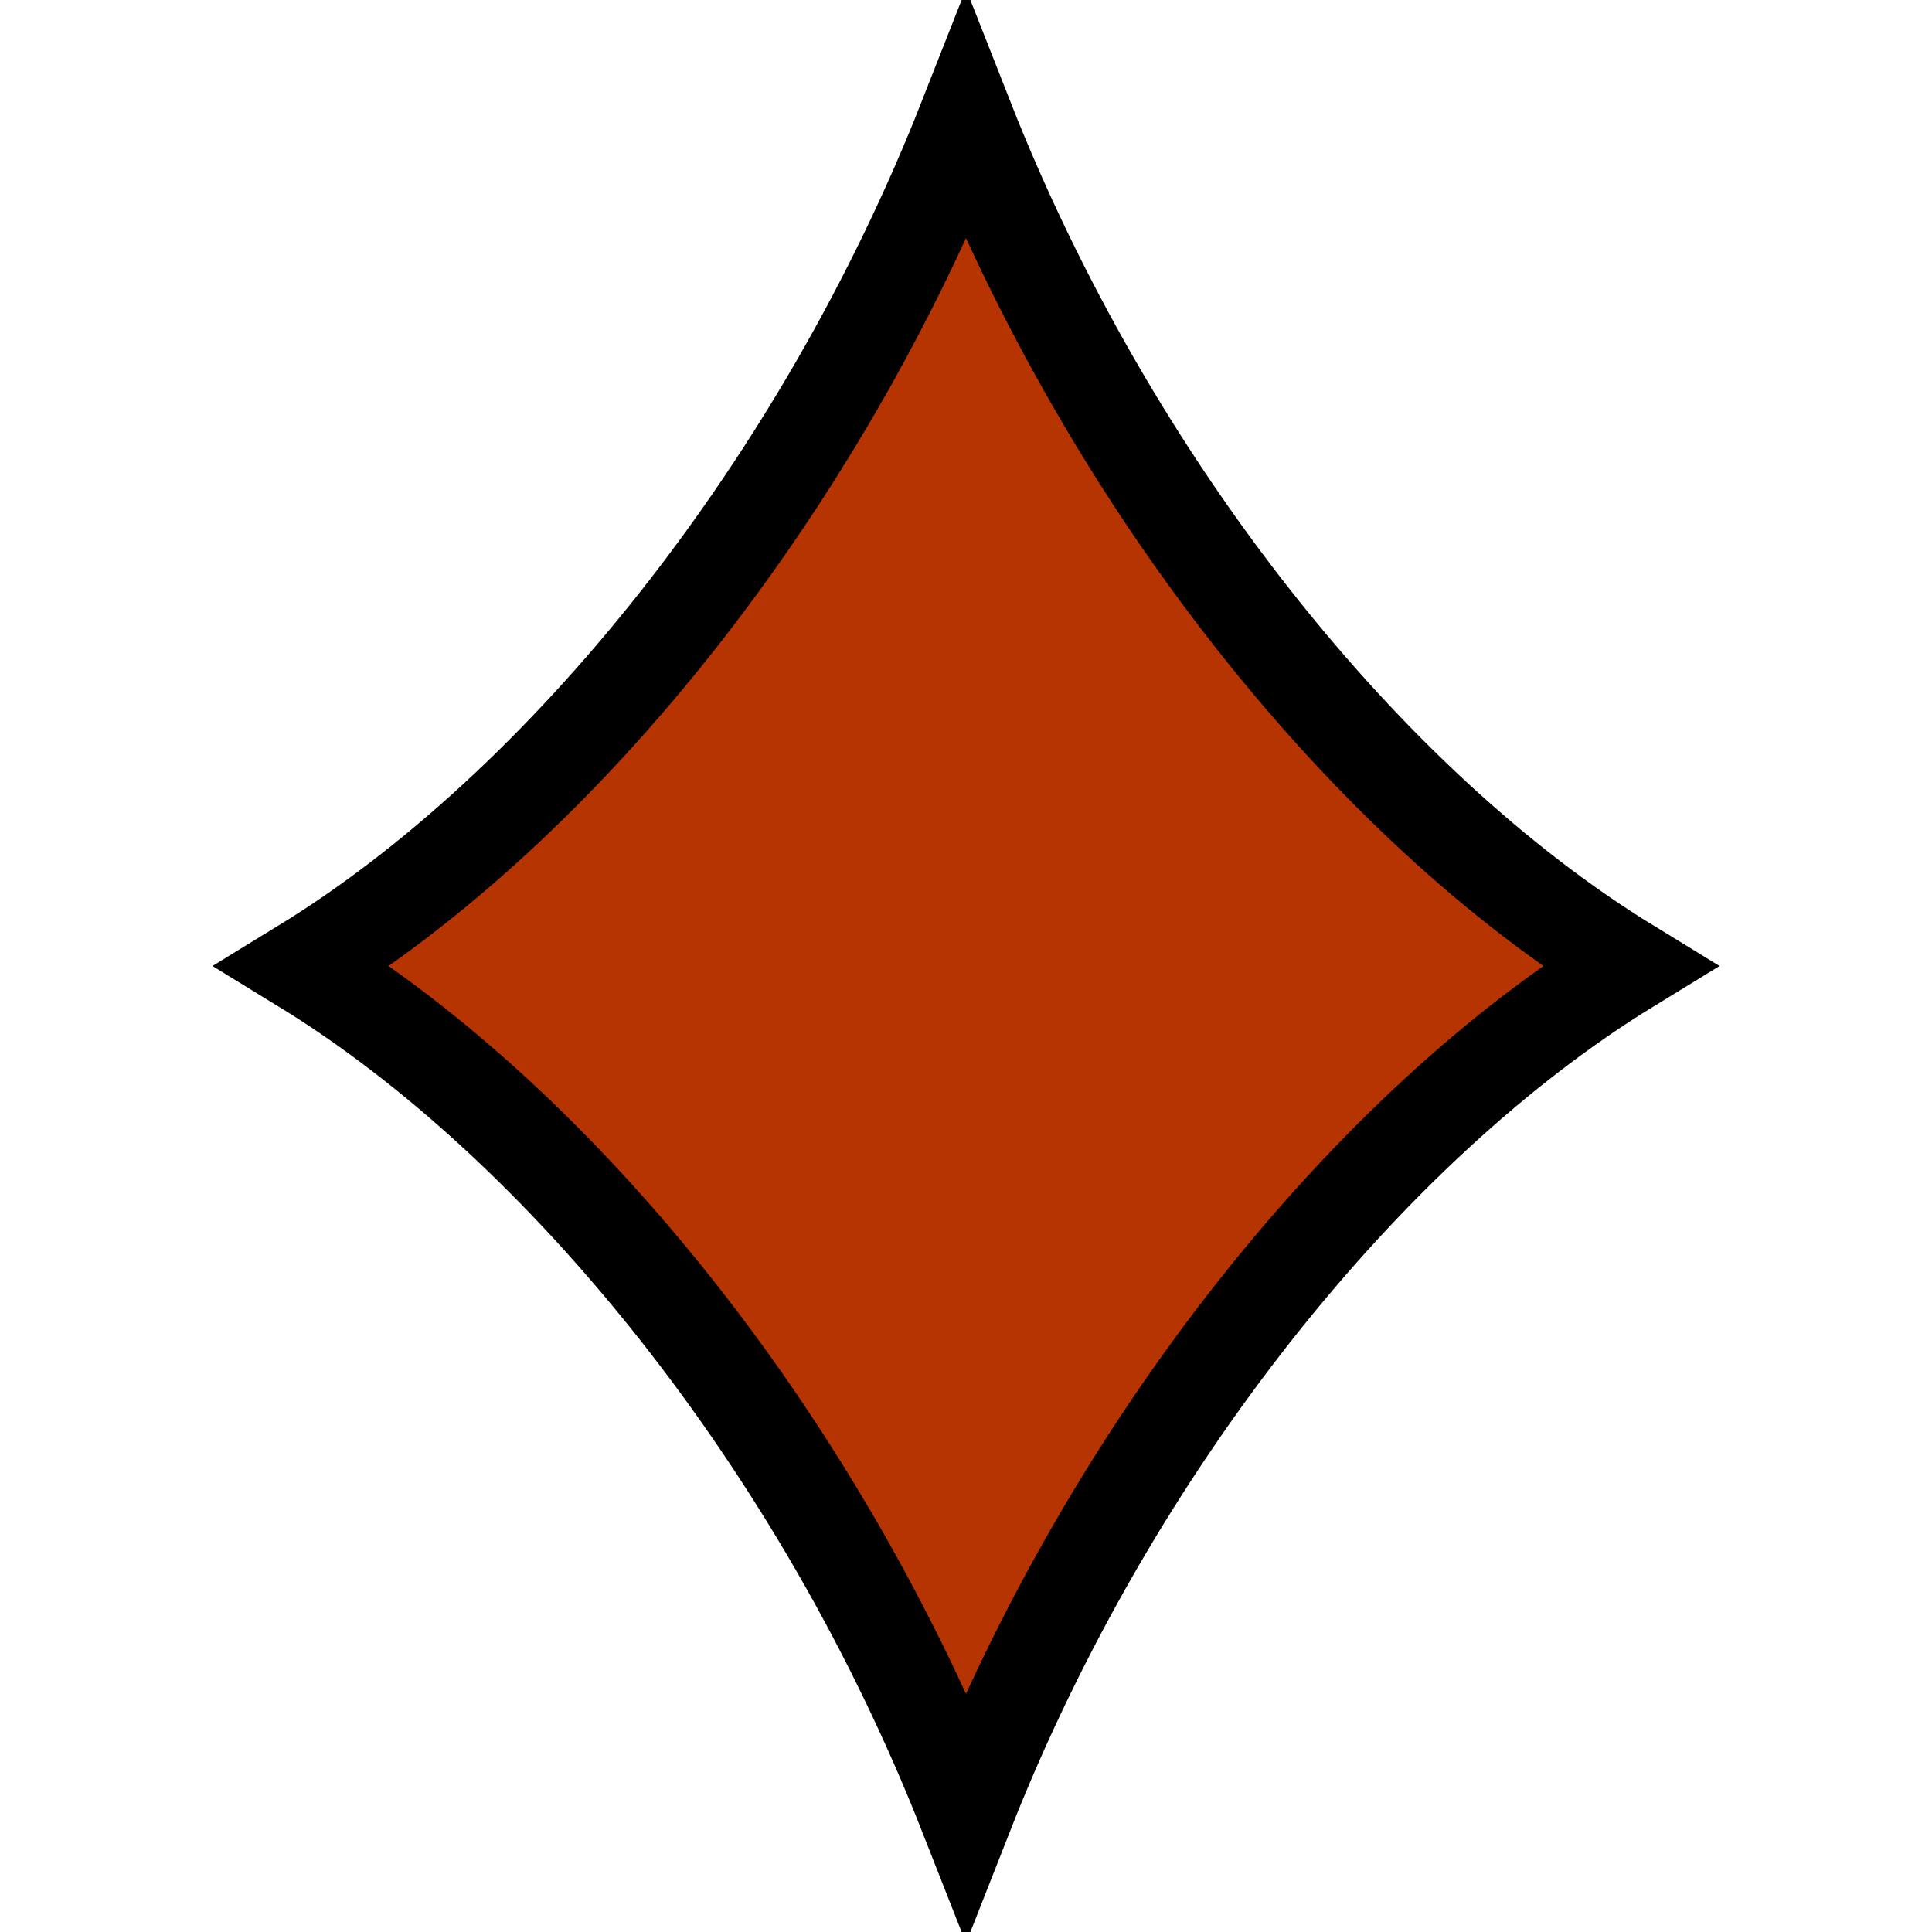
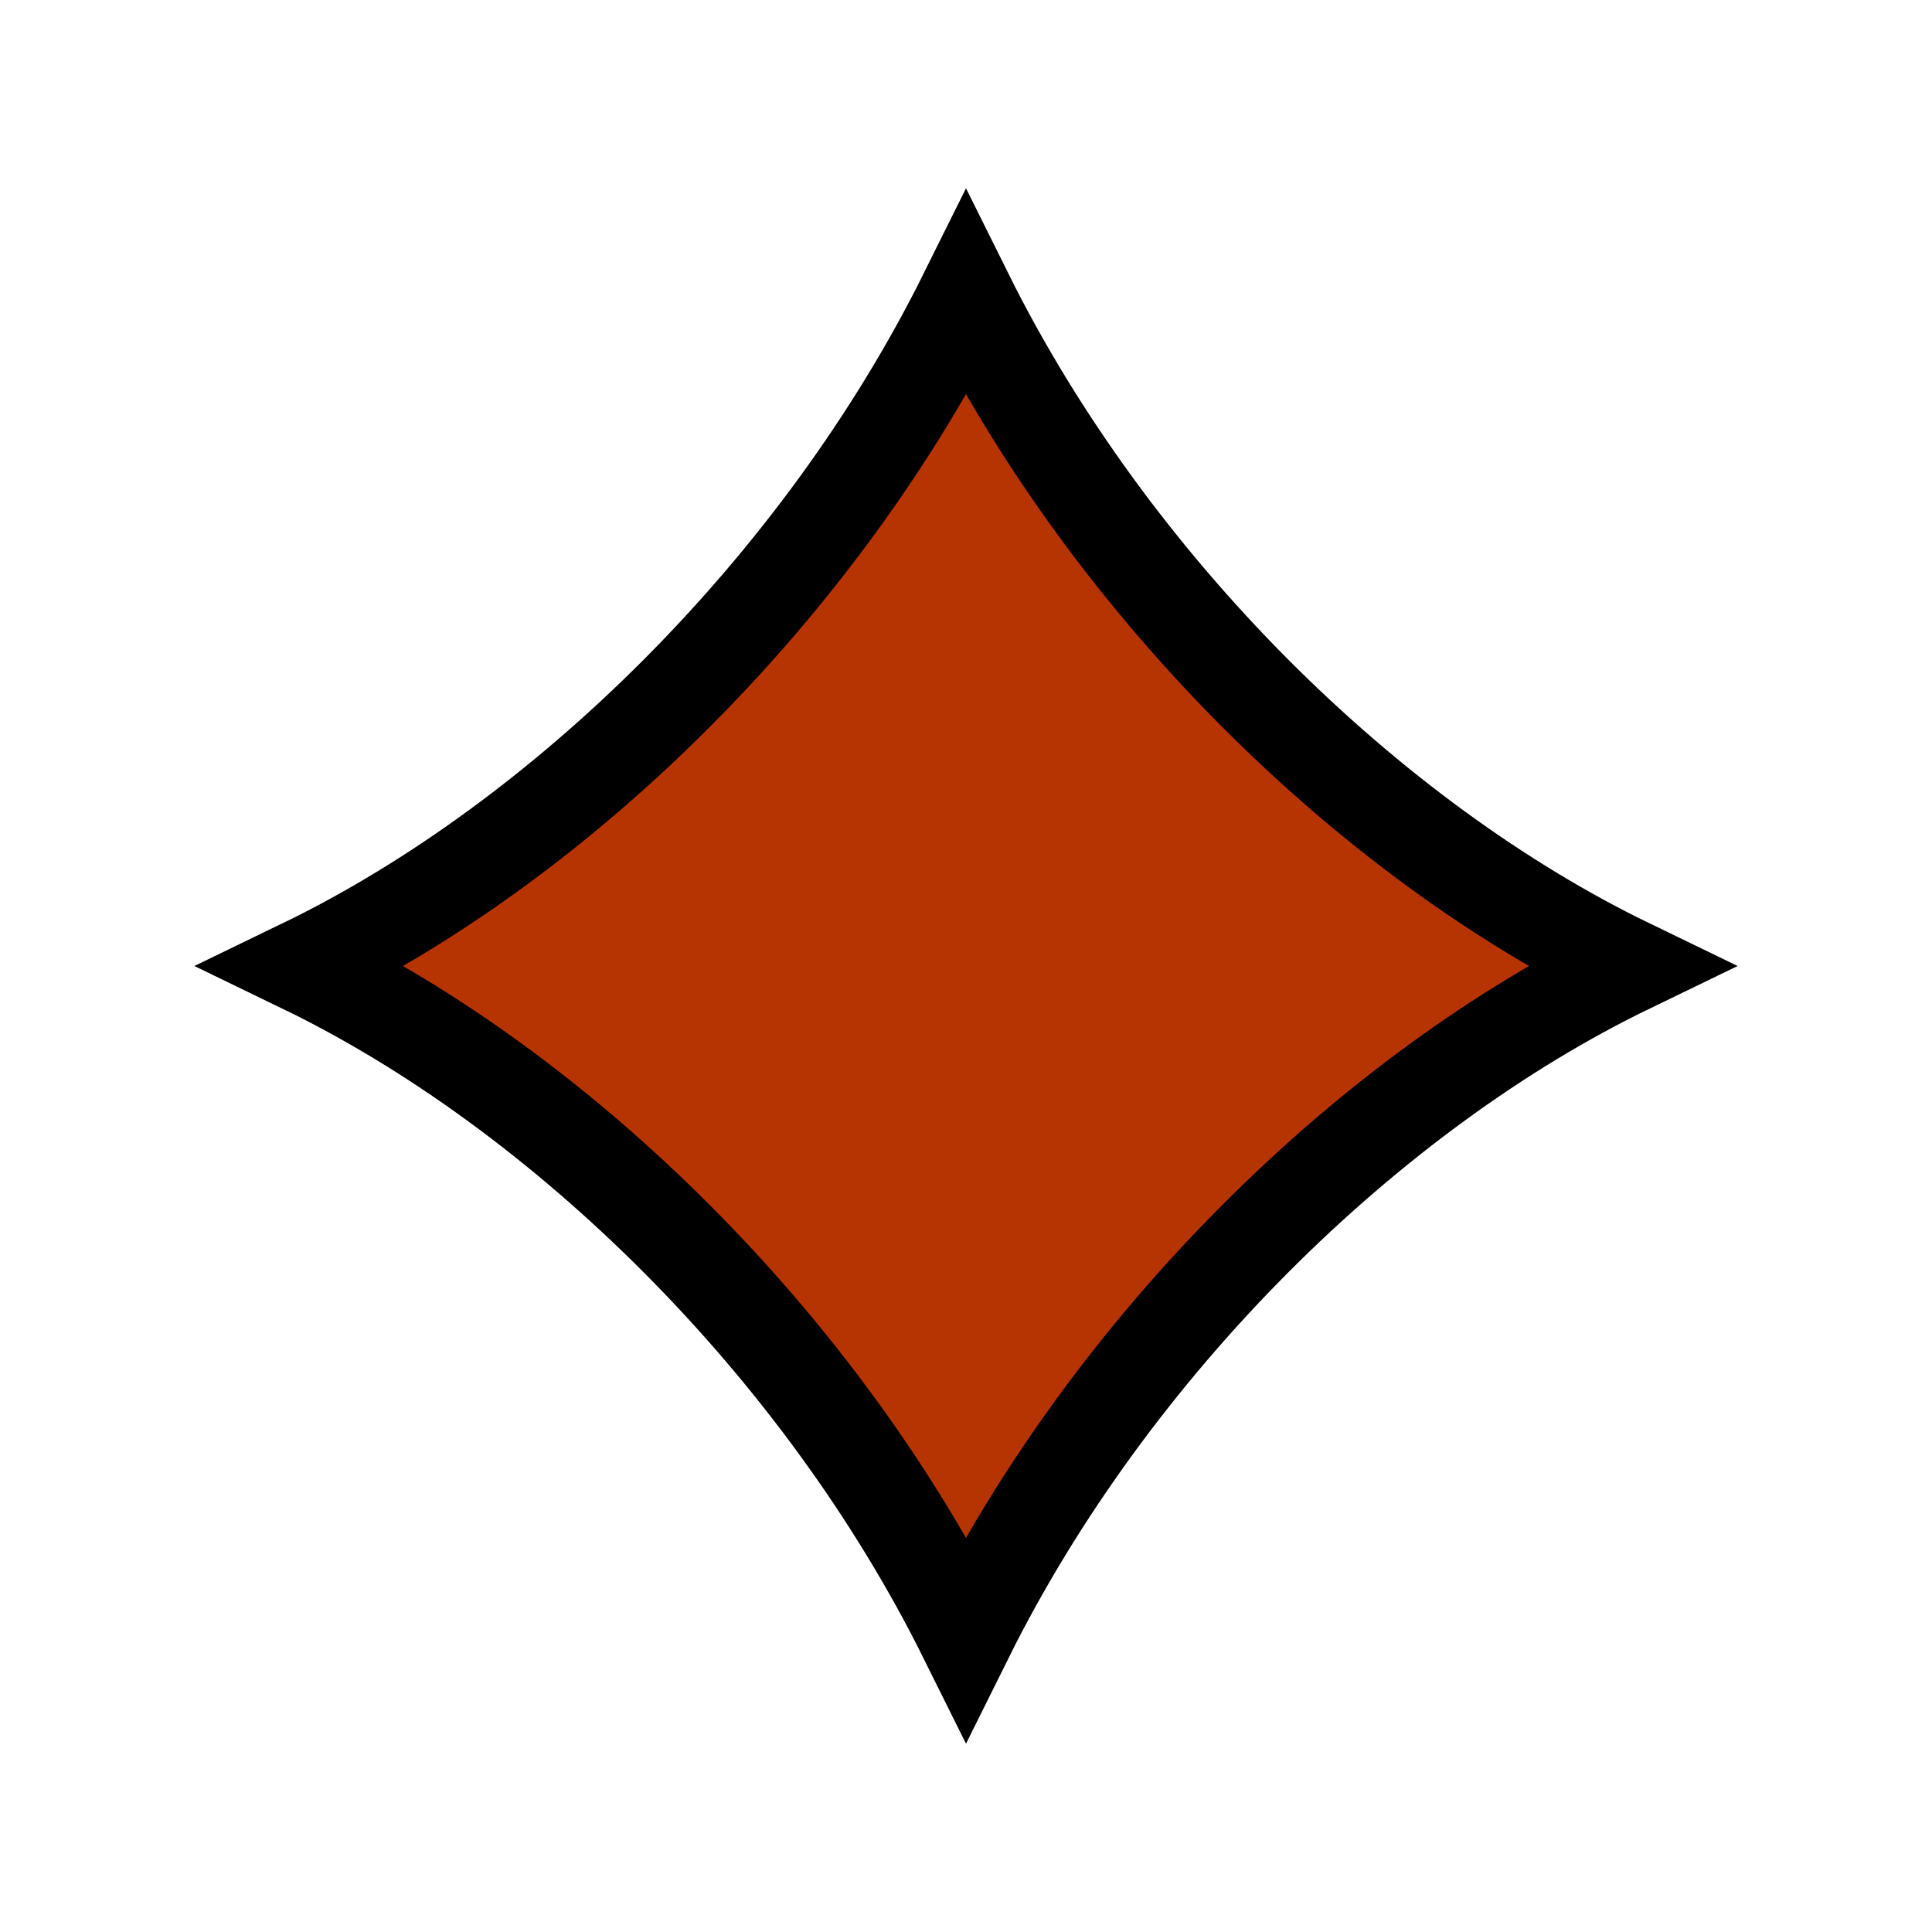
- <svg xmlns="http://www.w3.org/2000/svg" style="height: 512px; width: 512px;" viewBox="0 0 512 512">
-   <g class="" style="" transform="translate(0,0)">
+ <svg xmlns="http://www.w3.org/2000/svg" version="1.1" id="Layer_1" x="0px" y="0px" viewBox="0 0 512 512" style="enable-background:new 0 0 512 512;" xml:space="preserve">
+   <style type="text/css">
+ 	.st0{fill:#B63401;stroke:#000000;stroke-width:25;}
+ </style>
+   <g transform="translate(0,0)">
    <g>
-       <path d="M431.76 256C362.76 298.24 294.49 382.89 256 480.78C217.51 382.89 149.25 298.24 80.24 256C149.24 213.76 217.51 129.11 256 31.22C294.49 129.11 362.75 213.76 431.76 256Z" class="selected" fill="#b63401" fill-opacity="1" stroke="#000000" stroke-opacity="1" stroke-width="25" />
+       <path class="st0" d="M431.8,256c-69,33.4-137.3,100.5-175.8,178c-38.5-77.5-106.8-144.6-175.8-178c69-33.4,137.3-100.5,175.8-178    C294.5,155.5,362.8,222.6,431.8,256z" />
    </g>
  </g>
</svg>
